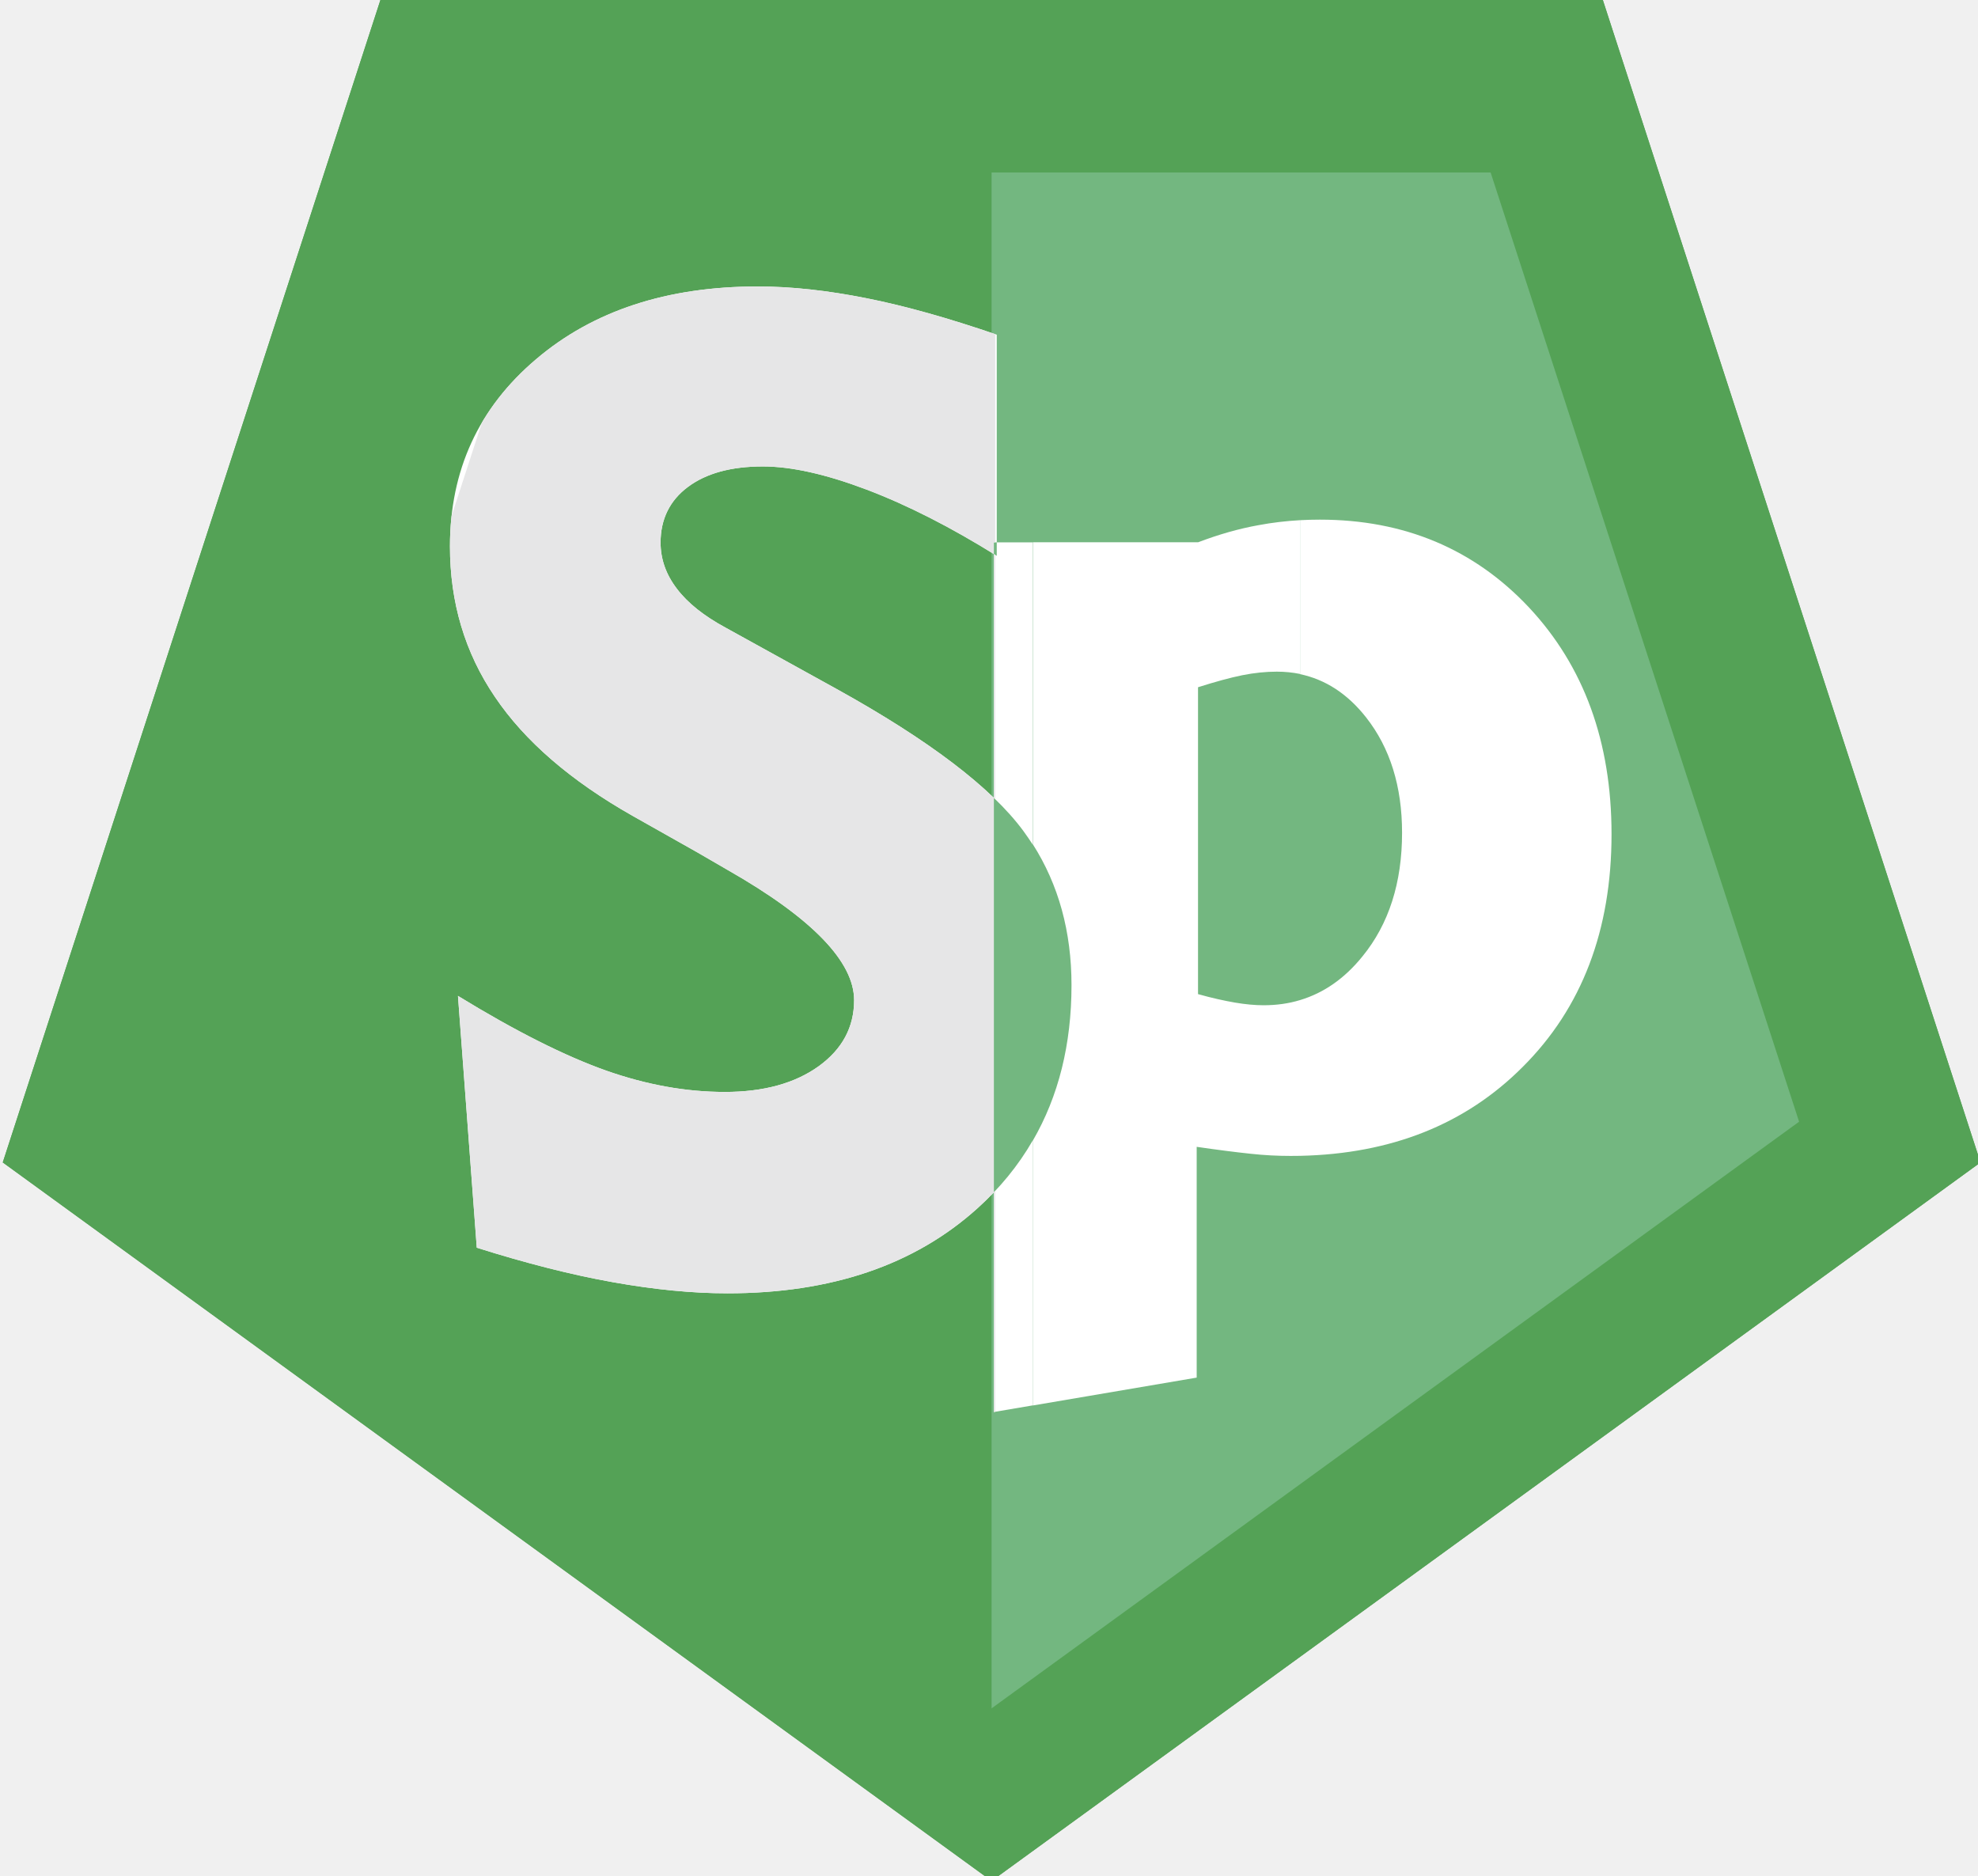
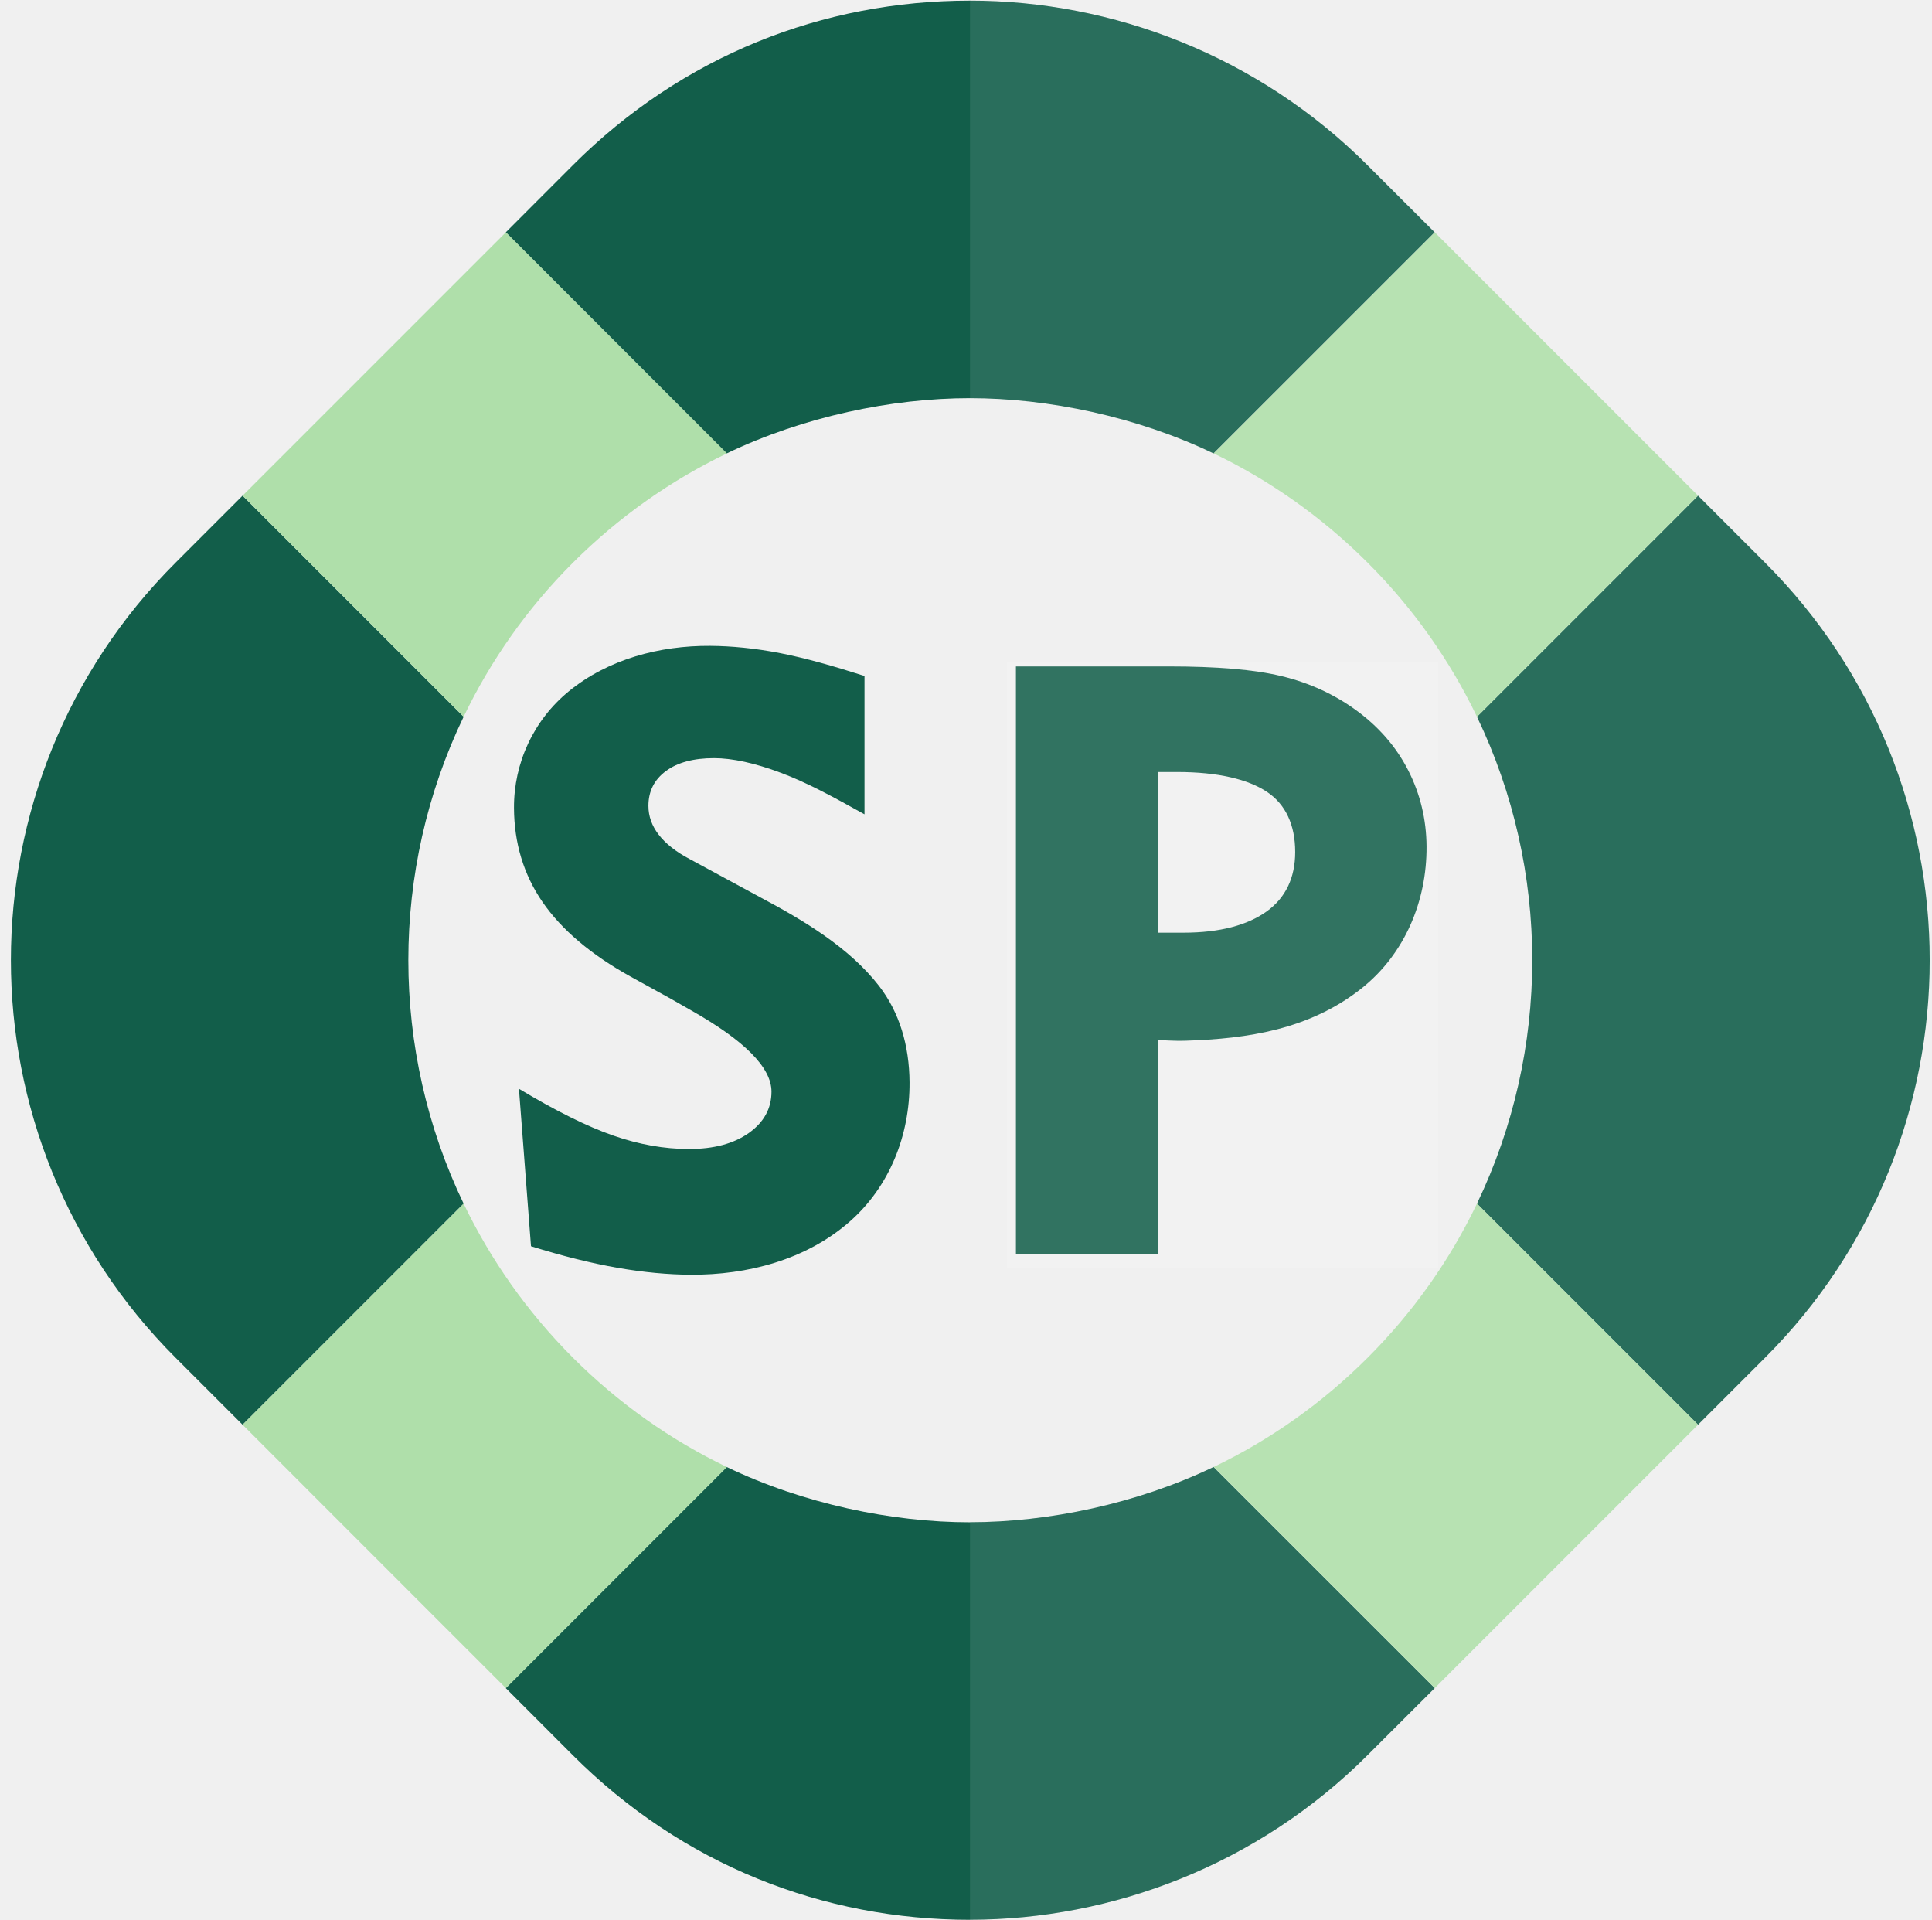
- <svg xmlns="http://www.w3.org/2000/svg" xmlns:xlink="http://www.w3.org/1999/xlink" version="1.1" id="Layer_1" x="0" y="0" width="222" height="210.5" viewBox="0 0 222 210.5" enable-background="new 0 0 222 210.5" xml:space="preserve">
-   <polygon fill-rule="evenodd" clip-rule="evenodd" fill="#54A256" points="111.29 211.1 166.79 170.78 222.28 130.46 201.08 65.23 179.89 -0.01 111.29 -0.01 42.7 -0.01 21.5 65.23 0.31 130.46 55.8 170.78 " />
-   <polygon fill-rule="evenodd" clip-rule="evenodd" fill="#54A256" points="111.29 211.1 166.79 170.78 222.28 130.46 201.08 65.23 179.89 -0.01 111.29 -0.01 42.7 -0.01 21.5 65.23 0.31 130.46 55.8 170.78 " />
-   <polygon fill-rule="evenodd" clip-rule="evenodd" fill="#73B780" points="111.29 191.73 156.6 158.81 201.92 125.89 184.61 72.63 167.3 19.36 111.29 19.36 " />
-   <path fill-rule="evenodd" clip-rule="evenodd" fill="#FFFFFF" d="M145.91 129.72v-17.48c2.67-0.8 5.01-2.43 7.01-4.91 2.97-3.64 4.44-8.28 4.44-13.87 0-5.21-1.35-9.53-4.04-12.95 -2.08-2.64-4.55-4.25-7.41-4.85V58.38c0.74-0.04 1.48-0.06 2.22-0.06 9.48 0 17.32 3.3 23.48 9.86 6.16 6.59 9.26 15.07 9.26 25.45 0 10.75-3.32 19.49-9.98 26.12C164.47 126.19 156.13 129.5 145.91 129.72zM115.91 94.74c2.9 4.55 4.35 9.82 4.35 15.83 0 6.63-1.45 12.46-4.35 17.46v29.71l18.4-3.13v-25.9c2.4 0.35 4.39 0.6 5.99 0.77 1.62 0.18 3.12 0.25 4.54 0.25 0.36 0 0.72 0 1.07-0.01v-17.48c-1.28 0.39-2.65 0.58-4.09 0.58 -0.97 0-2.04-0.1-3.22-0.3 -1.15-0.2-2.55-0.5-4.14-0.95V77.13c1.95-0.62 3.59-1.07 4.97-1.35 1.35-0.27 2.65-0.4 3.87-0.4 0.91 0 1.78 0.09 2.62 0.26V58.38c-1.58 0.09-3.13 0.27-4.67 0.56 -2.24 0.4-4.49 1.05-6.78 1.92h-18.55V94.74zM51.4 111.77c6.51 3.99 12.05 6.76 16.62 8.38 4.54 1.6 8.98 2.4 13.32 2.4 4.37 0 7.88-0.97 10.55-2.89 2.65-1.92 3.97-4.39 3.97-7.41 0-4.32-4.72-9.21-14.17-14.6 -1.52-0.87-2.69-1.57-3.52-2.04l-7.16-4.04c-6.96-3.94-12.13-8.41-15.47-13.37 -3.37-4.96-5.04-10.6-5.04-16.89 0-8.53 3.22-15.52 9.65-20.98 6.41-5.46 14.72-8.18 24.9-8.18 3.77 0 7.83 0.45 12.2 1.32 4.39 0.87 9.26 2.25 14.62 4.09v24.82c-5.12-3.19-9.95-5.66-14.55-7.41 -4.59-1.74-8.48-2.62-11.7-2.62 -3.57 0-6.36 0.77-8.41 2.3 -2.04 1.52-3.07 3.62-3.07 6.24 0 1.85 0.6 3.57 1.82 5.17 1.22 1.62 3.05 3.07 5.49 4.39l12.42 6.86c10.4 5.76 17.39 11.08 20.98 15.94 0.36 0.5 0.71 1 1.04 1.51V60.87h-4.35v97.6l4.35-0.74v-29.7c-1.61 2.79-3.68 5.32-6.2 7.59 -7.06 6.36-16.39 9.53-28.04 9.53 -3.94 0-8.23-0.42-12.87-1.25 -4.61-0.82-9.73-2.12-15.27-3.87L51.4 111.77z" />
-   <defs>
-     <path id="SVGID_1_" d="M145.91 129.72v-17.48c2.67-0.8 5.01-2.43 7.01-4.91 2.97-3.64 4.44-8.28 4.44-13.87 0-5.21-1.35-9.53-4.04-12.95 -2.08-2.64-4.55-4.25-7.41-4.85V58.38c0.74-0.04 1.48-0.06 2.22-0.06 9.48 0 17.32 3.3 23.48 9.86 6.16 6.59 9.26 15.07 9.26 25.45 0 10.75-3.32 19.49-9.98 26.12C164.47 126.19 156.13 129.5 145.91 129.72zM115.91 94.74c2.9 4.55 4.35 9.82 4.35 15.83 0 6.63-1.45 12.46-4.35 17.46v29.71l18.4-3.13v-25.9c2.4 0.35 4.39 0.6 5.99 0.77 1.62 0.18 3.12 0.25 4.54 0.25 0.36 0 0.72 0 1.07-0.01v-17.48c-1.28 0.39-2.65 0.58-4.09 0.58 -0.97 0-2.04-0.1-3.22-0.3 -1.15-0.2-2.55-0.5-4.14-0.95V77.13c1.95-0.62 3.59-1.07 4.97-1.35 1.35-0.27 2.65-0.4 3.87-0.4 0.91 0 1.78 0.09 2.62 0.26V58.38c-1.58 0.09-3.13 0.27-4.67 0.56 -2.24 0.4-4.49 1.05-6.78 1.92h-18.55V94.74zM51.4 111.77c6.51 3.99 12.05 6.76 16.62 8.38 4.54 1.6 8.98 2.4 13.32 2.4 4.37 0 7.88-0.97 10.55-2.89 2.65-1.92 3.97-4.39 3.97-7.41 0-4.32-4.72-9.21-14.17-14.6 -1.52-0.87-2.69-1.57-3.52-2.04l-7.16-4.04c-6.96-3.94-12.13-8.41-15.47-13.37 -3.37-4.96-5.04-10.6-5.04-16.89 0-8.53 3.22-15.52 9.65-20.98 6.41-5.46 14.72-8.18 24.9-8.18 3.77 0 7.83 0.45 12.2 1.32 4.39 0.87 9.26 2.25 14.62 4.09v24.82c-5.12-3.19-9.95-5.66-14.55-7.41 -4.59-1.74-8.48-2.62-11.7-2.62 -3.57 0-6.36 0.77-8.41 2.3 -2.04 1.52-3.07 3.62-3.07 6.24 0 1.85 0.6 3.57 1.82 5.17 1.22 1.62 3.05 3.07 5.49 4.39l12.42 6.86c10.4 5.76 17.39 11.08 20.98 15.94 0.36 0.5 0.71 1 1.04 1.51V60.87h-4.35v97.6l4.35-0.74v-29.7c-1.61 2.79-3.68 5.32-6.2 7.59 -7.06 6.36-16.39 9.53-28.04 9.53 -3.94 0-8.23-0.42-12.87-1.25 -4.61-0.82-9.73-2.12-15.27-3.87L51.4 111.77z" />
-   </defs>
-   <clipPath id="SVGID_2_">
-     <use xlink:href="#SVGID_1_" overflow="visible" />
-   </clipPath>
-   <g clip-path="url(#SVGID_2_)">
-     <polygon fill-rule="evenodd" clip-rule="evenodd" fill="#E6E6E7" points="111.7 182.76 70.61 152.9 29.51 123.04 45.21 74.74 60.91 26.43 111.7 26.43 " />
-   </g>
+ <svg xmlns="http://www.w3.org/2000/svg" version="1.1" id="Layer_1" x="0" y="0" width="308" height="306" viewBox="24.5 72.62 308 306" enable-background="new 24.5 72.618 308 306" xml:space="preserve">
+   <path id="FundoBoia" fill="#125E4A" d="M98.41 264.47l-35.24 35.24 -10.69-10.69c-34.99-34.99-34.99-91.72 0-126.71l10.69-10.69 35.24 35.24C86.66 211.32 86.66 240.01 98.41 264.47zM179.14 136.08V72.72c-23.41 0-45.84 8.75-63.33 26.24L105.13 109.65l35.22 35.24C152.58 139.02 166.7 136.08 179.14 136.08zM140.36 306.45l-35.23 35.24 10.68 10.69c17.49 17.49 39.93 26.24 63.34 26.24v-63.36C166.7 315.26 152.59 312.32 140.36 306.45zM217.97 144.89l35.25-35.24 -10.71-10.69c-17.49-17.49-40.69-26.24-63.37-26.24v63.36C191.58 136.08 205.74 139.02 217.97 144.89zM253.23 341.68l-35.26-35.24c-12.23 5.88-26.39 8.81-38.83 8.81v63.36c22.68 0 45.88-8.75 63.38-26.24L253.23 341.68zM259.96 264.47l35.24 35.24 10.69-10.69c34.99-34.99 34.99-91.72 0-126.71l-10.69-10.69 -35.24 35.24C271.71 211.32 271.71 240.01 259.96 264.47z" />
+   <path id="EfeiteBoia" fill="#AFDFAA" d="M140.38 306.45l-35.24 35.24L63.17 299.71l35.24-35.24c4.26 8.87 10.07 17.19 17.42 24.55C123.19 296.38 131.51 302.18 140.38 306.45zM115.83 162.31c7.36-7.35 15.68-13.16 24.55-17.42l-35.24-35.24 -41.97 41.97 35.24 35.24C102.67 177.99 108.47 169.67 115.83 162.31zM242.54 162.31c7.36 7.36 13.16 15.68 17.42 24.55l35.24-35.24 -12.9-12.9 -20.62-20.62 -8.45-8.45 -35.24 35.24C226.86 149.15 235.18 154.96 242.54 162.31zM242.54 289.02c-7.35 7.36-15.68 13.16-24.55 17.42l35.24 35.24 41.97-41.97 -35.24-35.24C255.7 273.35 249.9 281.67 242.54 289.02z" />
+   <path id="Transparencia" opacity="0.1" fill="#FFFFFF" enable-background="new    " d="M179.14 136.08V72.72c22.68 0 45.88 8.75 63.38 26.24l10.7 10.69 -35.26 35.24C205.73 139.02 191.58 136.08 179.14 136.08zM253.23 341.68l-35.26-35.24c-12.23 5.88-26.39 8.81-38.83 8.81v63.36c22.68 0 45.88-8.75 63.38-26.24L253.23 341.68zM259.96 264.47l35.24 35.24 10.69-10.69c34.99-34.99 34.99-91.72 0-126.71l-10.69-10.69 -35.24 35.24C271.71 211.32 271.71 240.01 259.96 264.47zM242.54 162.31c7.36 7.36 13.16 15.68 17.42 24.55l35.24-35.24 -12.9-12.9 -20.62-20.62 -8.45-8.45 -35.24 35.24C226.86 149.15 235.18 154.96 242.54 162.31zM242.54 289.02c-7.35 7.36-15.68 13.16-24.55 17.42l35.24 35.24 41.97-41.97 -35.24-35.24C255.7 273.35 249.9 281.67 242.54 289.02z" />
+   <path fill="#125E4A" d="M107.23 246.16c5.9 3.55 10.92 6.03 15.04 7.46 4.12 1.43 8.14 2.14 12.06 2.14 3.97 0 7.15-0.85 9.56-2.56 2.4-1.71 3.6-3.9 3.6-6.58 0-3.85-4.32-8.16-12.83-12.97 -1.36-0.77-2.42-1.38-3.17-1.81 -2.59-1.43-3.89-2.14-6.48-3.57 -6.3-3.5-10.97-7.45-14.01-11.86 -3.04-4.41-4.53-9.44-4.56-14.98 -0.05-7.19 3.14-14.04 8.72-18.61 6.29-5.15 14.52-7.31 22.54-7.26 3.38 0.02 7.25 0.39 11.22 1.17 3.97 0.78 8.27 1.99 13.4 3.63 0 7.35 0 14.7 0 22.05 -5.12-2.85-9.19-5.06-13.33-6.61 -4.14-1.56-7.76-2.34-10.67-2.34 -3.22 0-5.8 0.68-7.65 2.05 -1.85 1.36-2.8 3.21-2.8 5.55 0 1.64 0.54 3.18 1.64 4.6 1.1 1.43 2.75 2.73 4.95 3.89 4.5 2.44 6.74 3.65 11.24 6.09 6.86 3.64 14.19 8 18.94 14.13 3.25 4.21 4.82 9.48 4.86 15.36 0.05 8.39-3.16 16.61-9.55 22.21 -6.95 6.09-16.3 8.52-25.36 8.46 -3.55-0.02-7.45-0.37-11.63-1.1 -4.19-0.73-8.79-1.88-13.81-3.44C108.51 262.88 107.87 254.52 107.23 246.16z" />
+   <path fill="#125E4A" d="M186.46 272.49c0-30.73 0-62.19 0-93.65 8.05 0 16.13 0 24.35 0 7.58 0 13.6 0.48 18.05 1.56 4.45 1.08 8.4 2.92 11.83 5.42 3.51 2.56 6.33 5.72 8.29 9.55 1.96 3.83 2.91 7.9 2.94 12.15 0.06 8.69-3.45 17.14-10.34 22.62 -8.28 6.57-18.17 8.05-28.06 8.36 -1.19 0.04-2.1-0.01-2.72-0.03 -0.62-0.02-0.93-0.05-1.66-0.1 0 11.46 0 23.14 0 34.12C201.09 272.49 193.78 272.49 186.46 272.49zM212.13 195.67c-1.24 0-1.53 0-2.99 0 0 8.78 0 16.83 0 25.61 1.46 0 2.38 0 4.05 0 5.78 0 10.18-1.2 13.23-3.38 3.04-2.18 4.56-5.38 4.56-9.48 0-4.28-1.5-7.59-4.5-9.58C223.48 196.84 218.7 195.67 212.13 195.67z" />
+   <rect x="185" y="178.11" opacity="0.13" fill="#FFFFFF" enable-background="new    " width="68.77" height="96.58" />
</svg>
